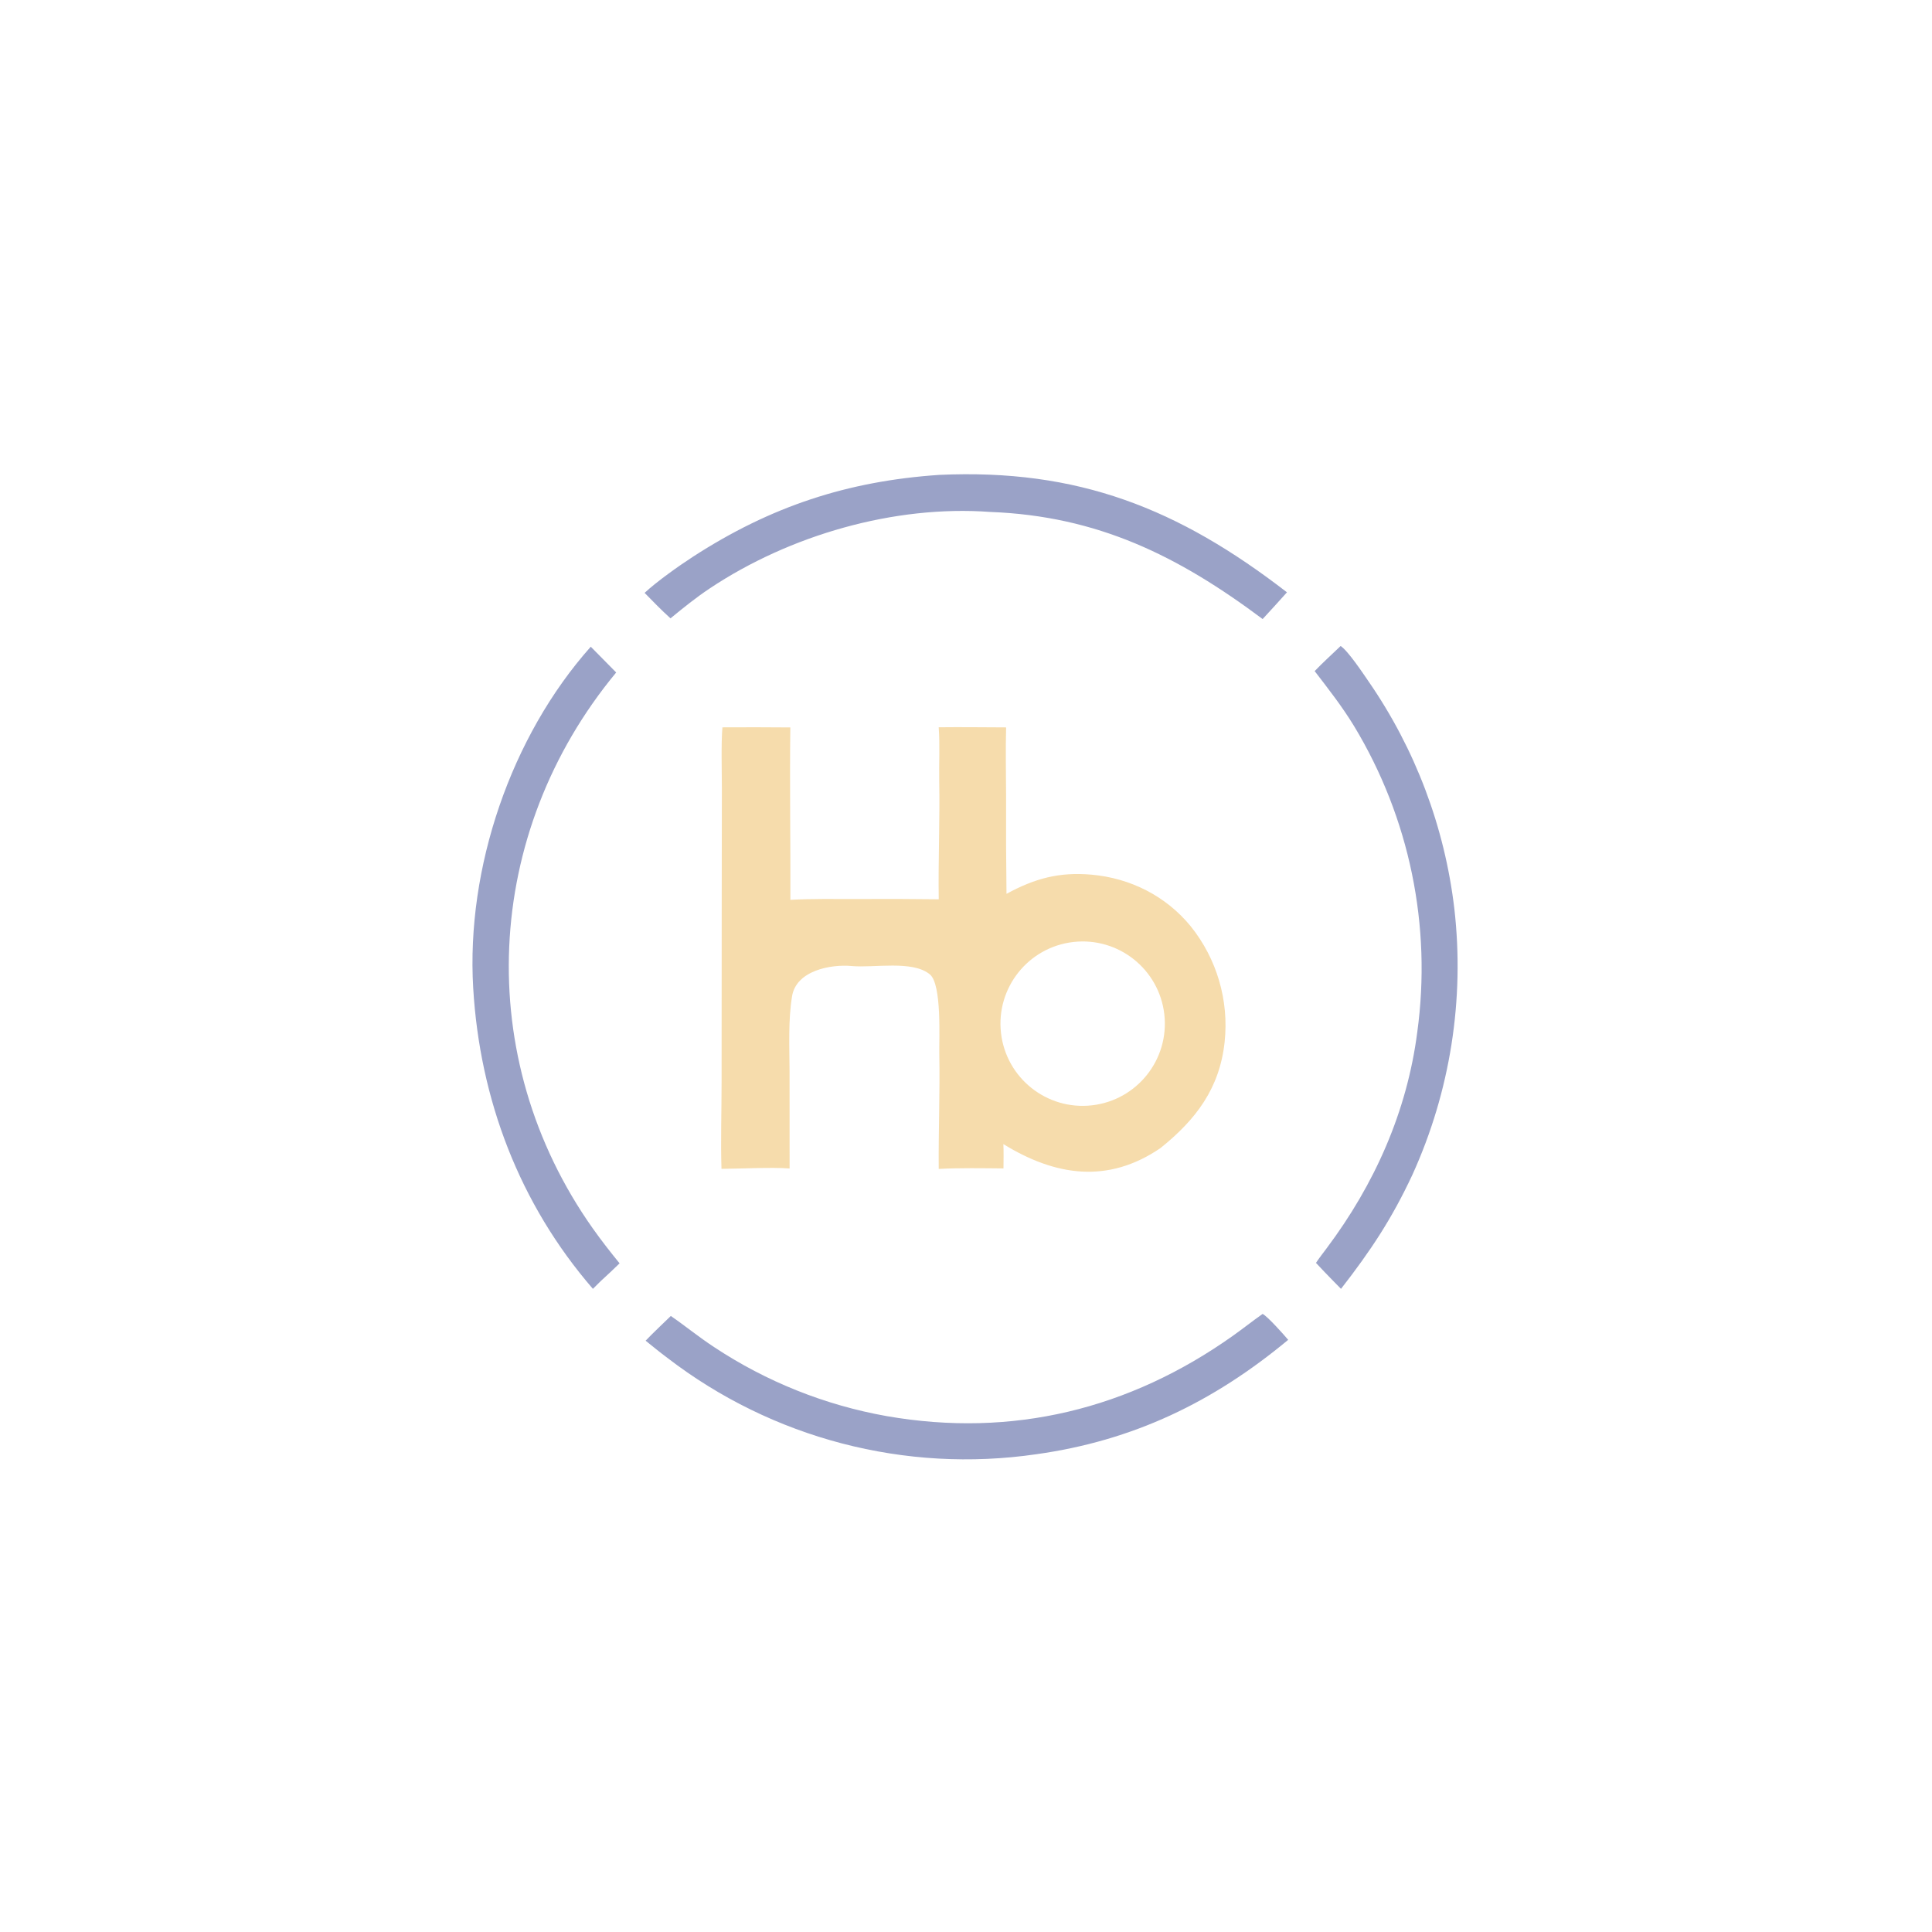
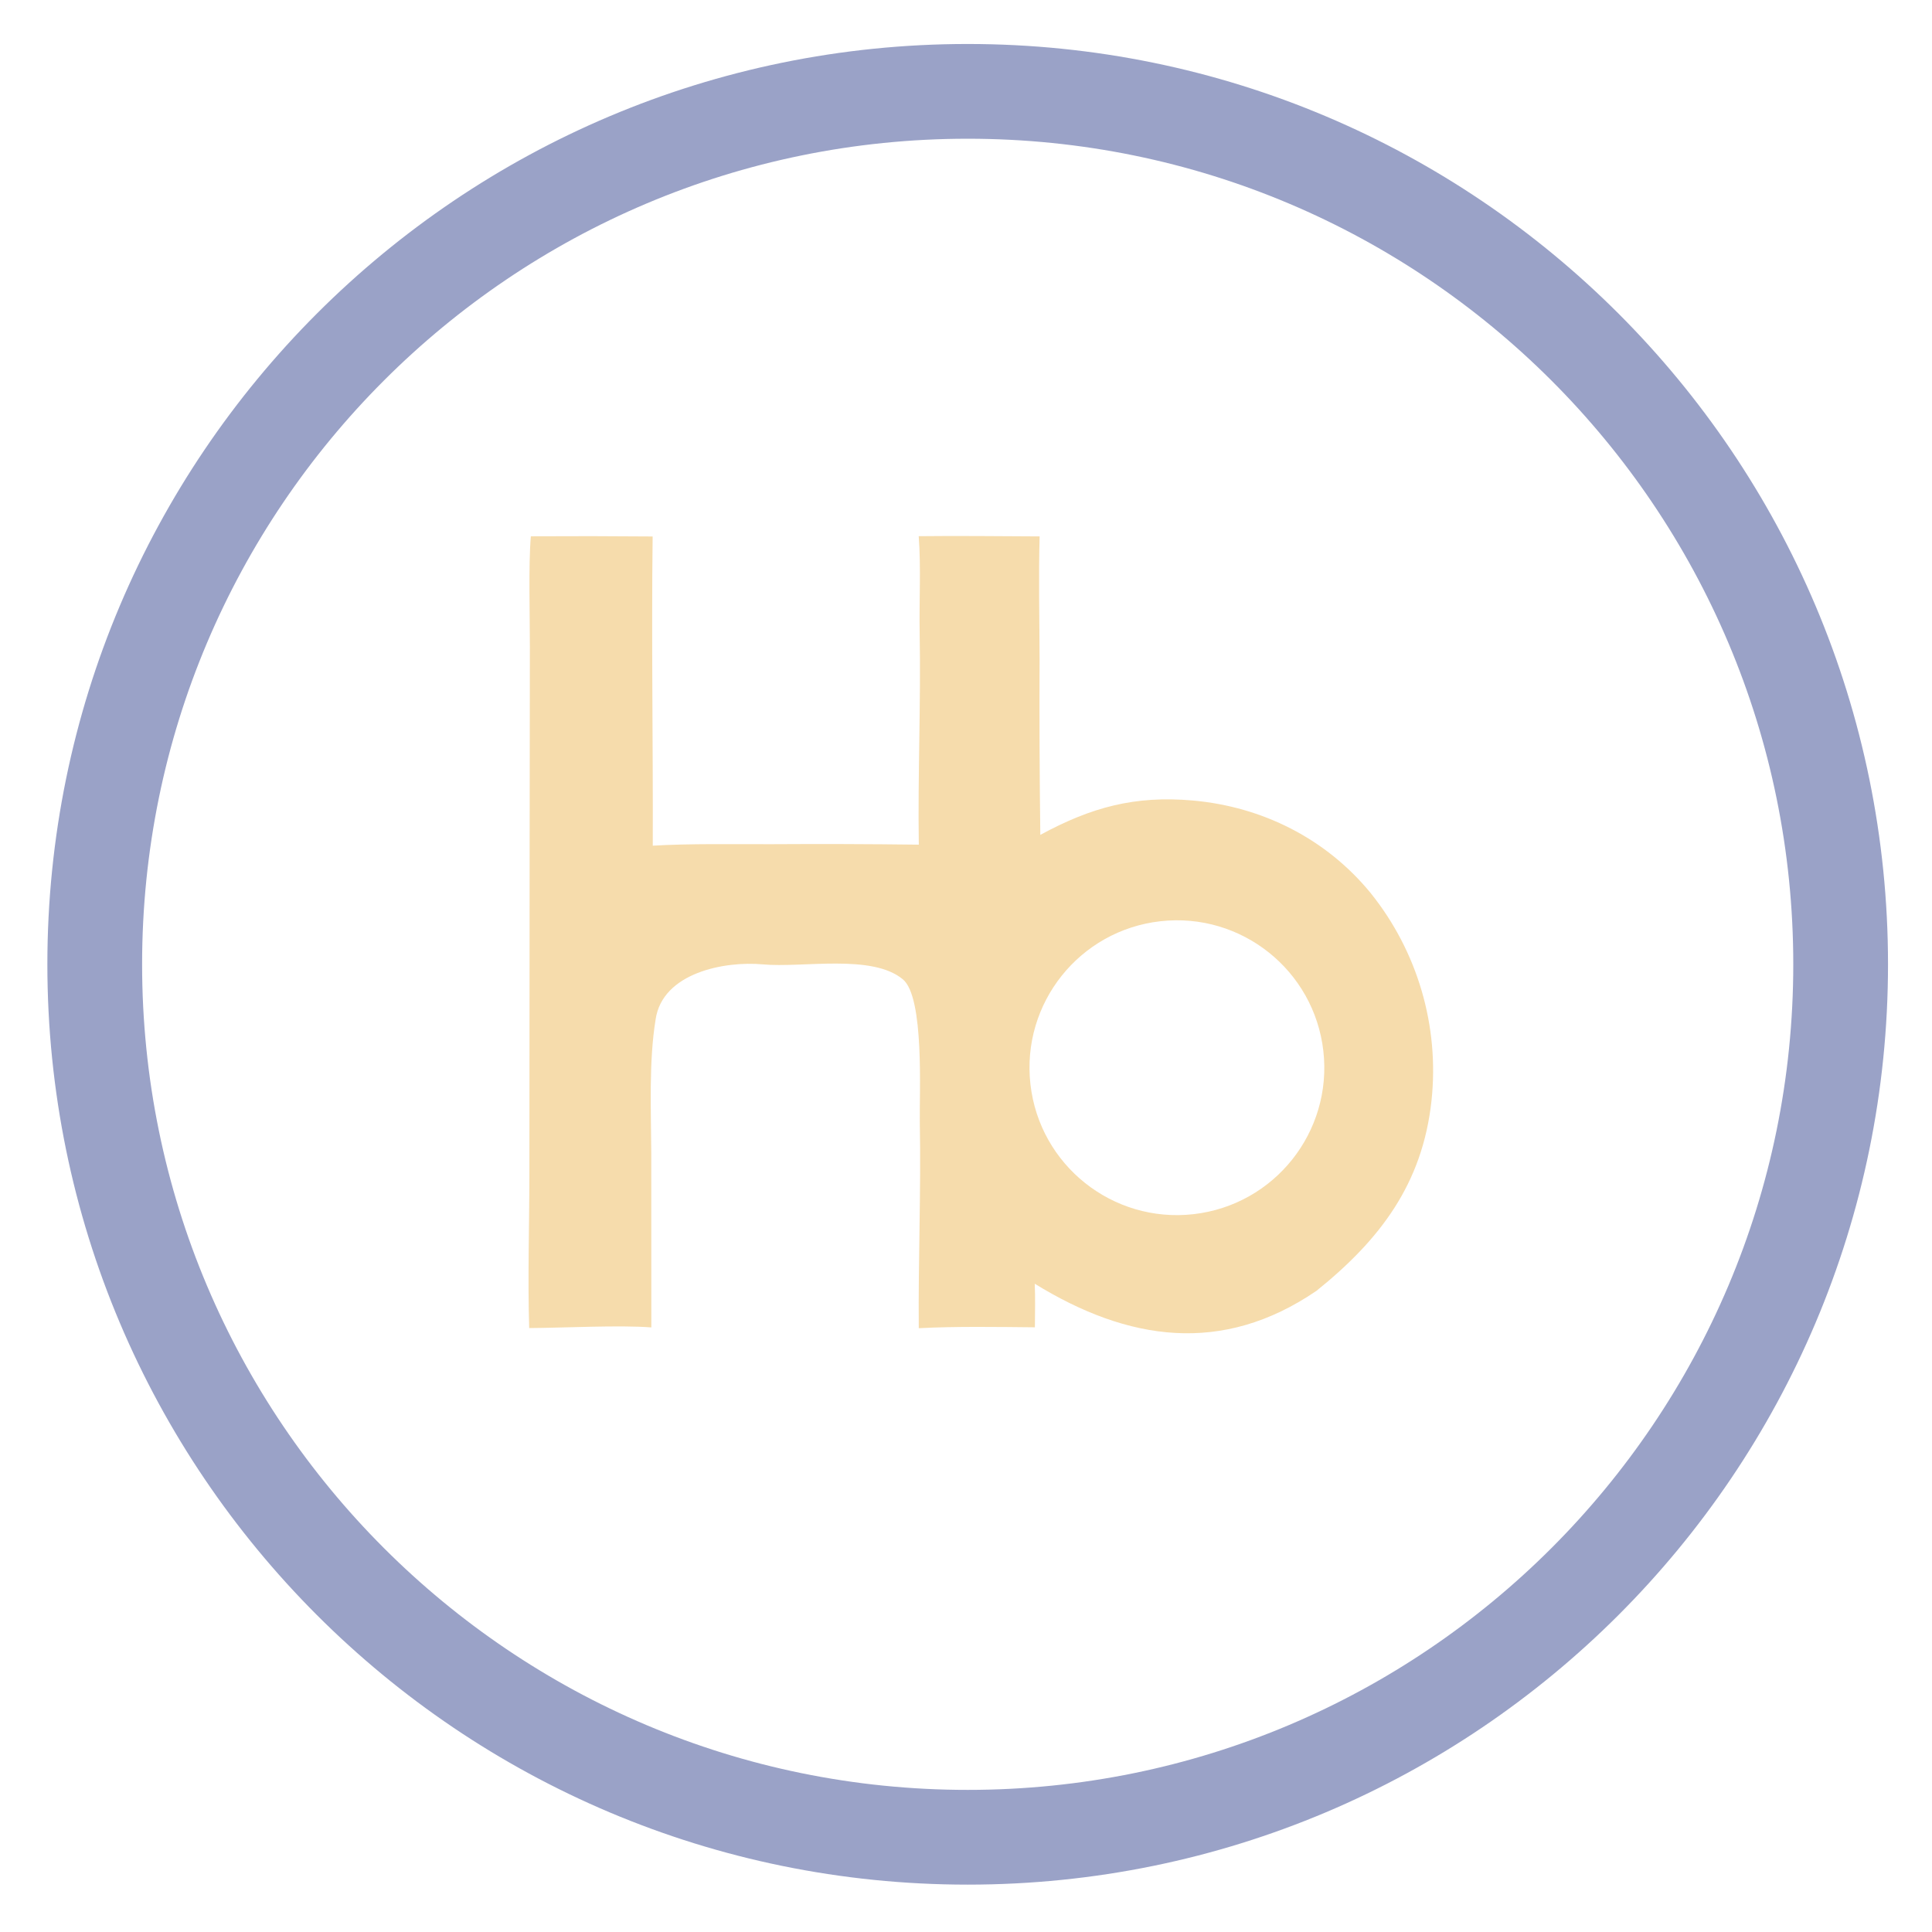
- <svg xmlns="http://www.w3.org/2000/svg" width="1024" height="1024" viewBox="0 0 1024 1024">
+ <svg xmlns="http://www.w3.org/2000/svg" width="1024" height="1024" viewBox="226 227 571 571">
+   <circle cx="512" cy="512" r="258" fill="none" stroke="#9aa2c7" stroke-width="28" />
  <path fill="#f6dcac" d="M382.892 385.504C394.891 385.433 406.89 385.45 418.888 385.554C418.508 415.862 419.027 446.58 418.925 476.937C429.664 476.295 442.923 476.514 453.744 476.501C468.347 476.41 482.95 476.456 497.552 476.638C497.232 456.129 498.188 434.724 497.804 414.135C497.629 404.776 498.225 394.773 497.526 385.47C509.328 385.33 521.435 385.49 533.259 385.533C532.923 397.447 533.218 409.798 533.245 421.75C533.166 439.082 533.239 456.415 533.465 473.745C548.412 465.627 561.36 462.062 578.55 463.591C599.101 465.42 617.943 474.873 631.099 490.943C644.964 508.205 651.43 530.256 649.082 552.272C646.423 576.909 633.861 593.401 615.082 608.501C587.255 627.509 559.367 623.382 531.815 606.403C532.007 610.566 531.889 615.089 531.86 619.283C521.107 619.179 508.215 618.969 497.542 619.553C497.364 599.362 498.235 579.004 497.844 558.668C497.687 550.478 499.257 521.787 492.85 516.448C483.703 508.827 463.208 513.107 451.44 512.018C440.254 510.983 421.765 514.444 419.761 528.323C417.746 540.75 418.418 554.862 418.482 567.746L418.504 619.319C409.304 618.573 392.306 619.455 382.402 619.509C381.938 605.288 382.451 588.403 382.458 573.896L382.528 479.17L382.602 418.071C382.614 409.071 382.158 394.053 382.892 385.504ZM578.745 585.847C602.647 583.134 619.826 561.561 617.12 537.658C614.413 513.755 592.845 496.57 568.942 499.271C545.029 501.972 527.836 523.55 530.544 547.462C533.251 571.374 554.834 588.561 578.745 585.847Z" />
-   <path fill="#9aa2c7" d="M497.764 251.703C571.403 248.346 624.6 269.502 682.115 313.94C677.859 318.702 673.562 323.426 669.222 328.113C624.433 294.615 581.803 273.511 524.874 271.343C473.964 267.584 418.553 283.664 376.272 311.812C368.813 316.778 362.306 322.057 355.38 327.731C350.554 323.388 346.192 318.864 341.65 314.233C348.208 308.156 359.703 299.993 367.286 295.08C408.476 268.394 449.172 255.008 497.764 251.703Z" />
-   <path fill="#9aa2c7" d="M669.216 696.404C671.895 697.747 680.509 707.459 682.767 710.141C643.012 743.174 600.642 763.608 549.21 770.783C479.838 780.88 409.335 762.464 353.763 719.731C349.821 716.807 346.013 713.68 342.192 710.598C346.227 706.359 351.305 701.635 355.546 697.487C363.407 702.906 370.2 708.545 378.489 713.984C406.164 732.319 437.31 744.774 469.997 750.577C536.573 762.154 598.512 746.982 653.416 708.027C658.756 704.239 663.883 700.153 669.216 696.404Z" />
-   <path fill="#9aa2c7" d="M313.119 342.771L326.59 356.431C255.913 441.738 250.219 560.608 314.181 651.073C318.749 657.533 323.402 663.459 328.391 669.6C325.135 672.769 321.826 675.884 318.465 678.943L314.252 683.114C275.328 638.158 254.29 582.72 250.803 523.615C247.057 460.114 270.765 390.345 313.119 342.771Z" />
-   <path fill="#9aa2c7" d="M710.554 342.404C714.422 344.844 722.504 356.996 725.344 361.13C750.119 396.991 765.738 438.373 770.836 481.662C776.329 529.762 768.663 578.452 748.655 622.538C737.737 645.974 726.44 662.984 710.759 683.117L706.65 678.942C703.557 675.785 700.502 672.59 697.486 669.36C699.209 666.761 701.292 664.086 703.177 661.571C728.552 627.72 745.739 589.225 751.178 547.084C758.917 490.76 747.093 433.486 717.681 384.833C711.343 374.446 704.211 365.321 696.796 355.7C700.793 351.503 706.291 346.505 710.554 342.404Z" />
</svg>
